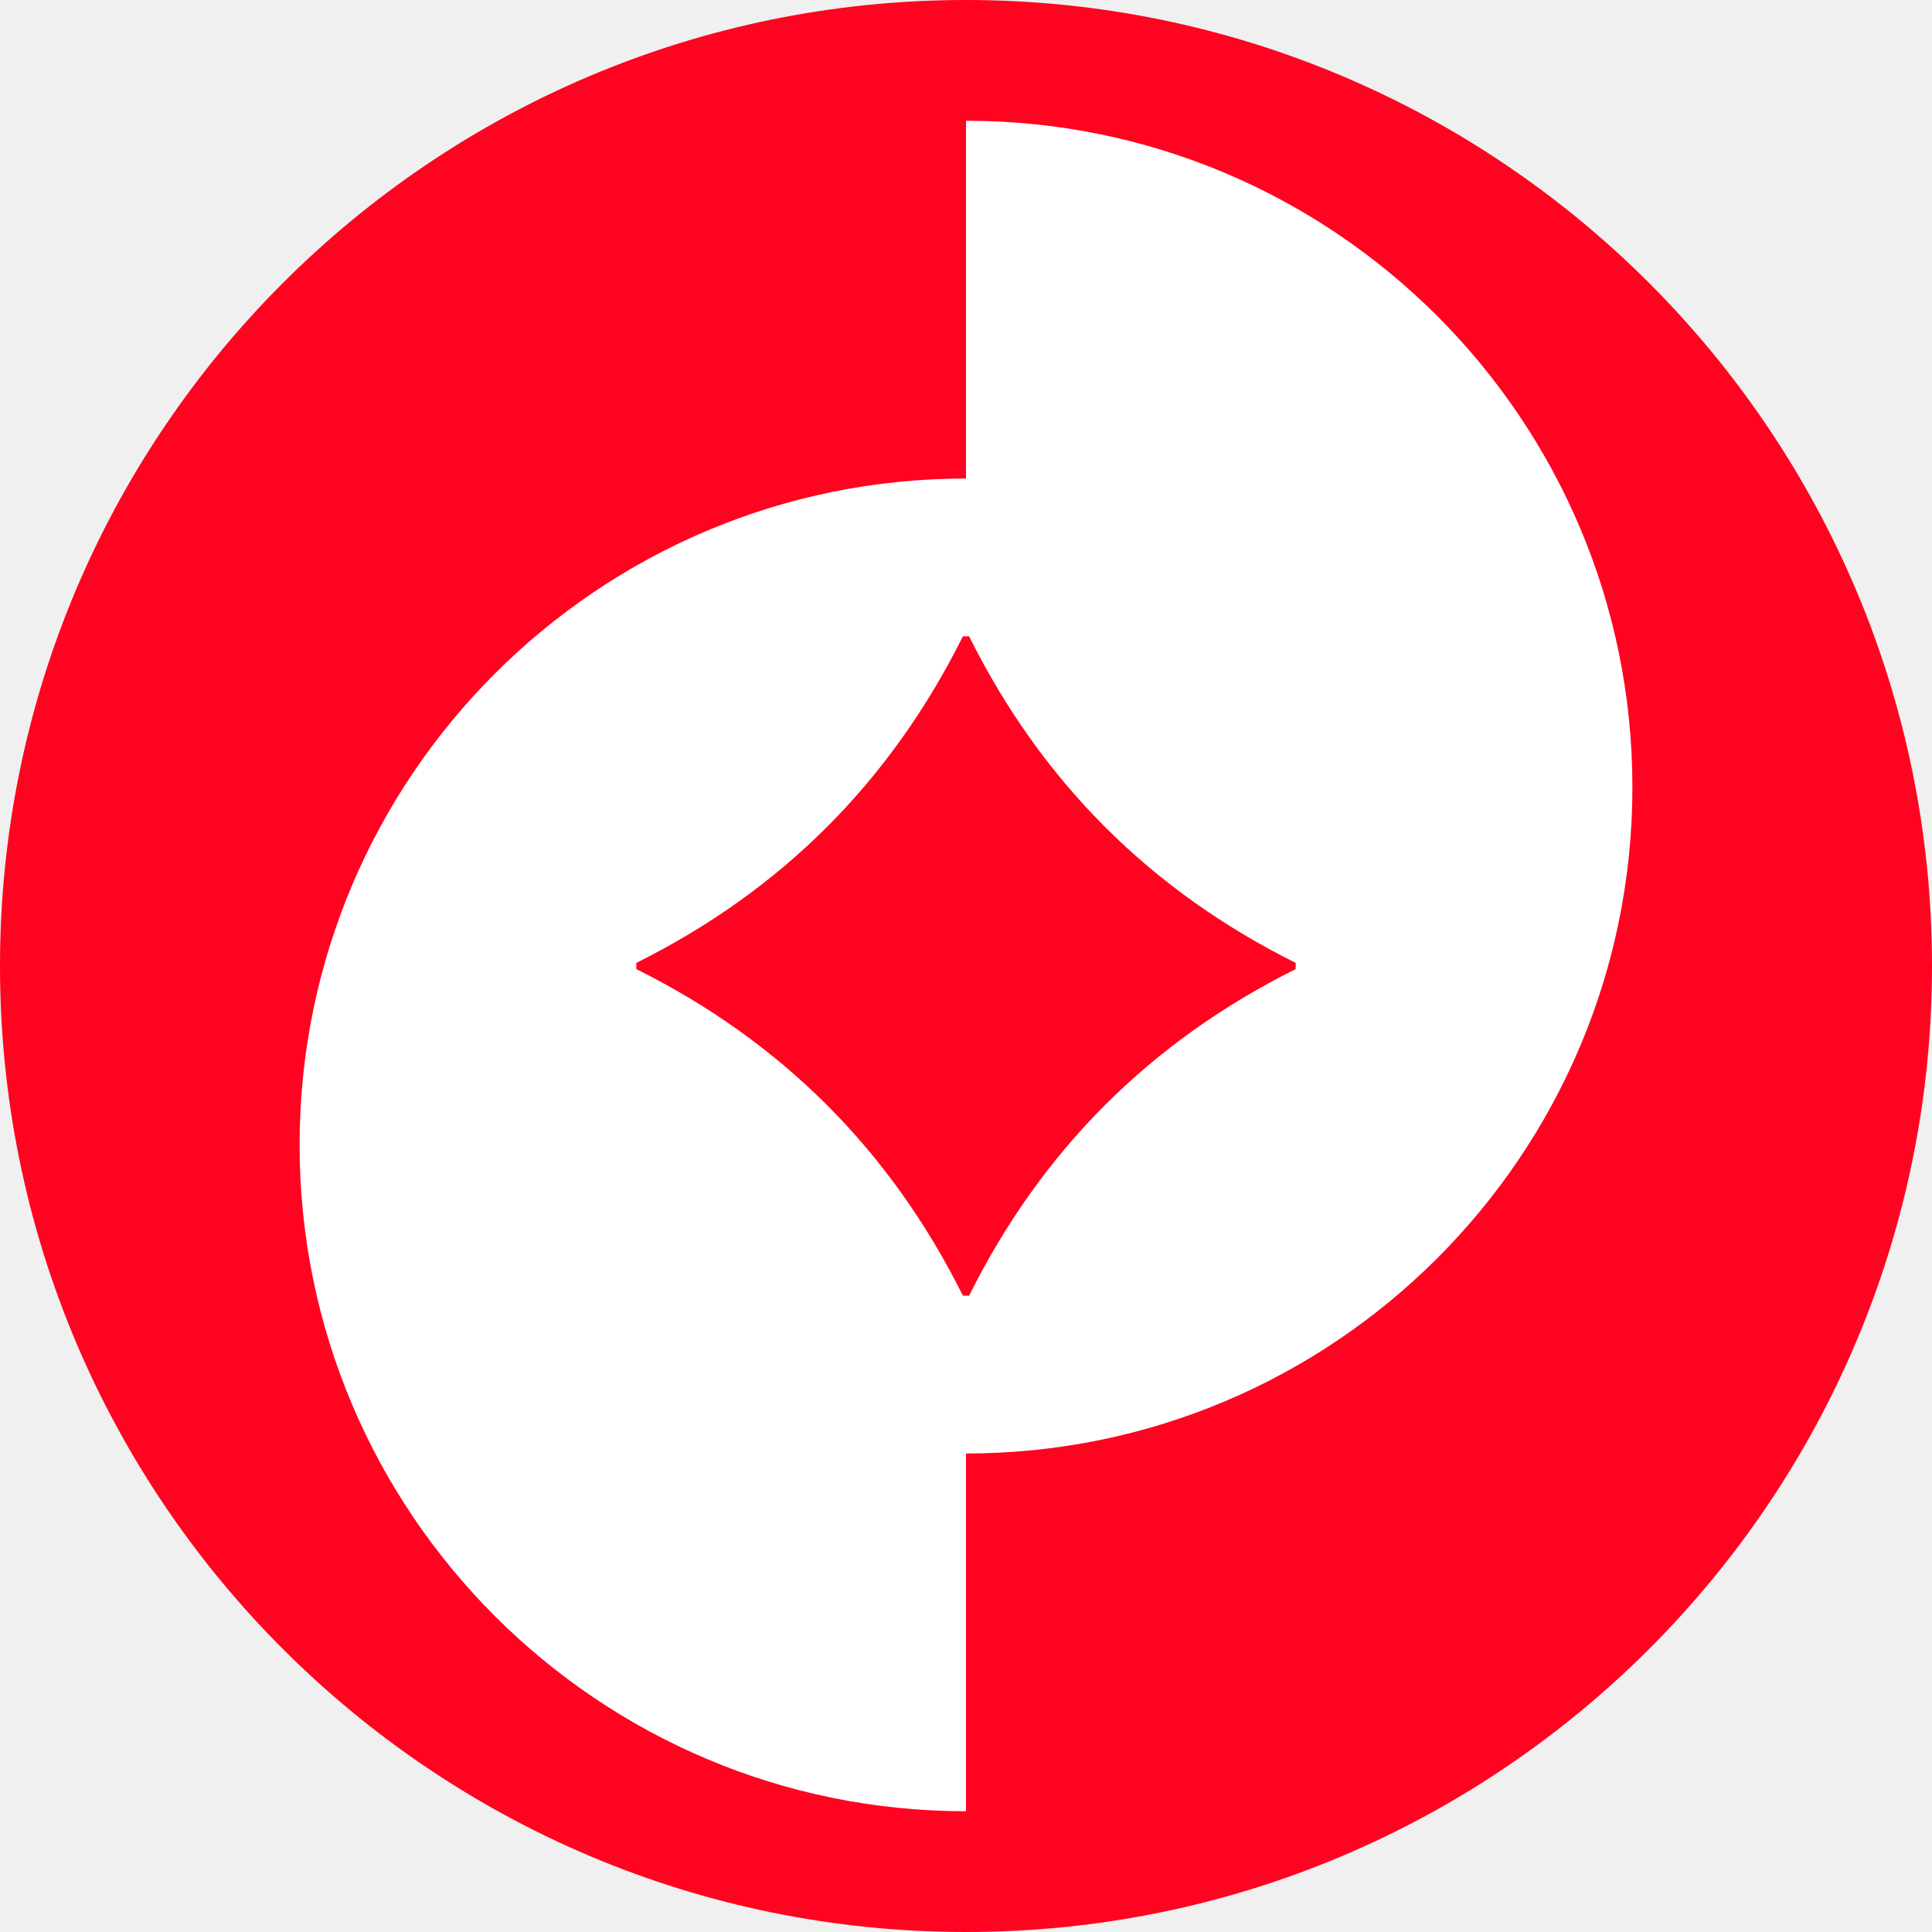
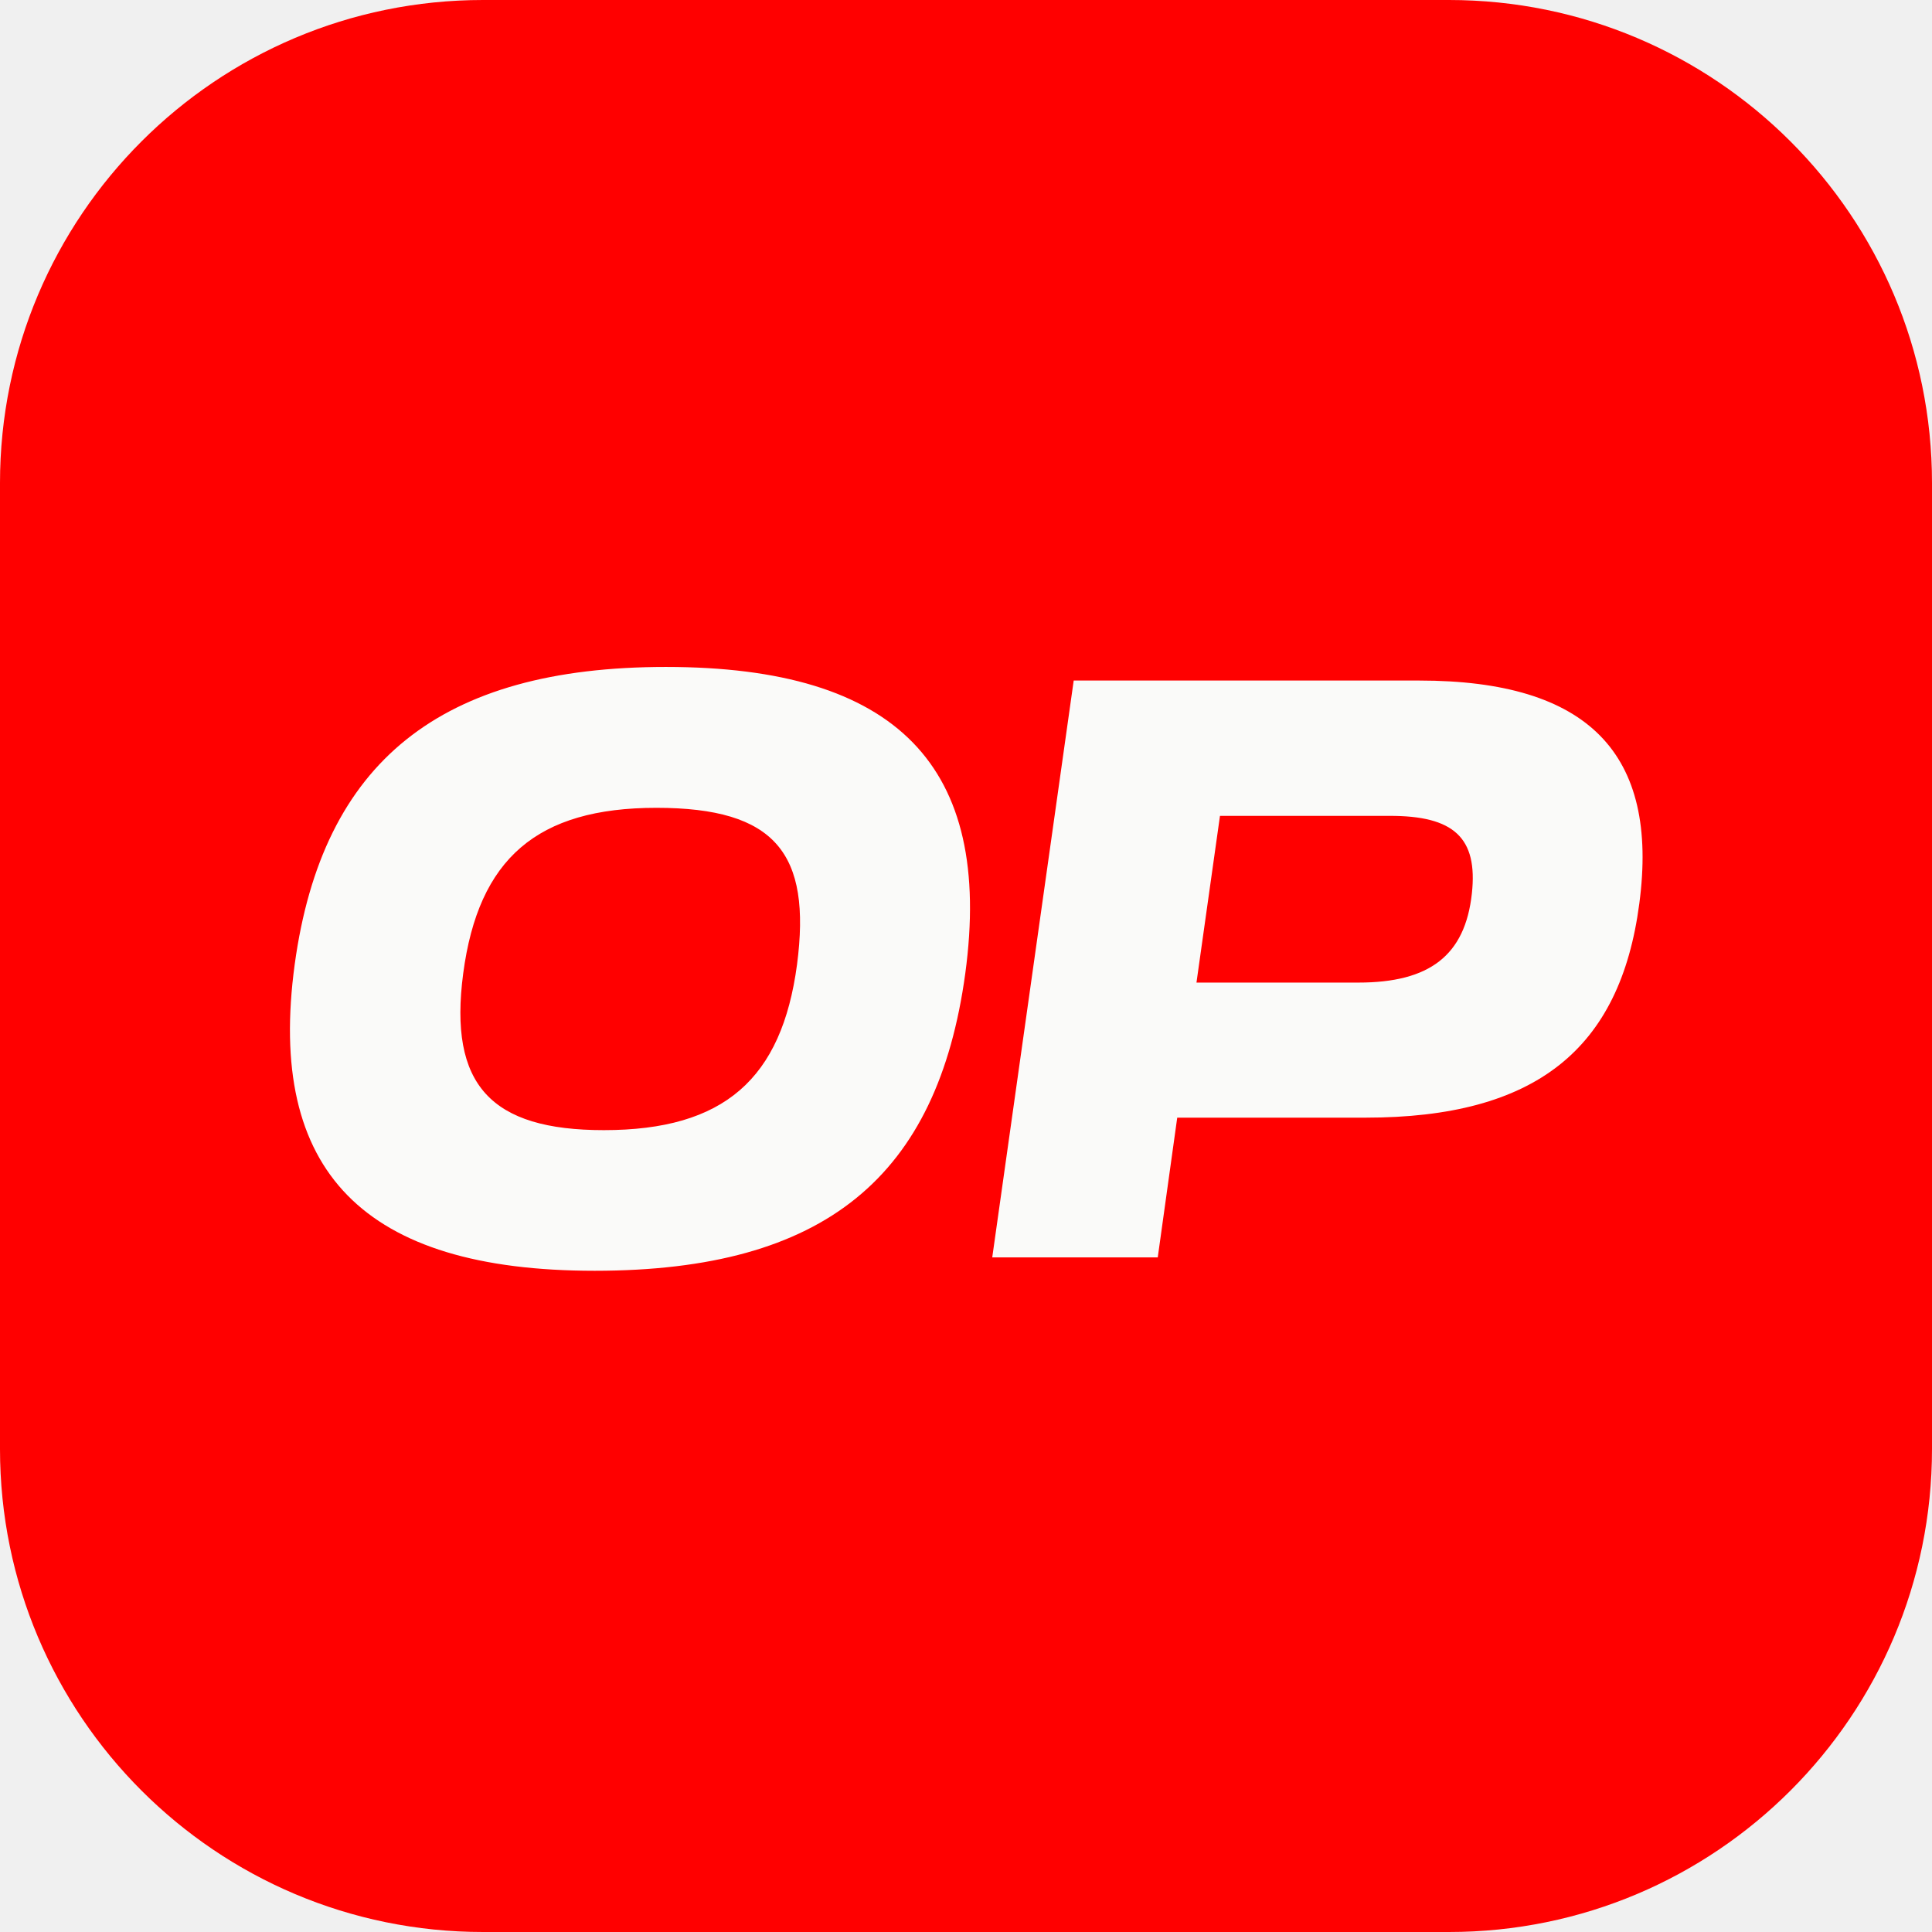
- <svg xmlns="http://www.w3.org/2000/svg" fill="none" viewBox="0 0 28 28">
-   <rect width="28" height="28" fill="#FF0420" rx="14" />
-   <path fill="#fff" fill-rule="evenodd" d="M14 26.25v-5.185c5.333 0 9.658-4.324 9.658-9.657S19.333 1.75 14 1.75v5.185c-5.333 0-9.658 4.324-9.658 9.657S8.667 26.25 14 26.25Zm4.778-12.205v-.09c-2.106-1.049-3.684-2.627-4.733-4.733h-.09c-1.049 2.106-2.627 3.684-4.733 4.733v.09c2.106 1.049 3.684 2.627 4.733 4.733h.09c1.049-2.106 2.627-3.684 4.733-4.733Z" clip-rule="evenodd" />
+ <svg xmlns="http://www.w3.org/2000/svg" width="24" height="24" viewBox="0 0 24 24" fill="none">
+   <rect width="24" height="24" rx="6" fill="#FF0000" />
+   <path d="M17.631 8.454H13.338L12.326 15.62H14.382L14.624 13.884H16.962C19.073 13.884 20.126 13.037 20.364 11.225C20.612 9.357 19.728 8.454 17.631 8.454ZM18.284 11.1C18.2 11.87 17.758 12.206 16.874 12.206H14.863L15.155 10.135H17.258C18.059 10.132 18.36 10.405 18.284 11.1ZM8.272 8.285C5.473 8.285 4.006 9.461 3.661 11.979C3.31 14.555 4.518 15.786 7.387 15.786C10.257 15.786 11.646 14.611 11.991 12.093C12.34 9.517 11.141 8.285 8.272 8.285ZM9.901 11.982C9.711 13.402 8.996 14.039 7.501 14.039C6.098 14.039 5.571 13.479 5.754 12.093C5.943 10.665 6.672 10.035 8.154 10.035C9.635 10.035 10.081 10.602 9.901 11.982Z" fill="#FAFAF9" />
</svg>
